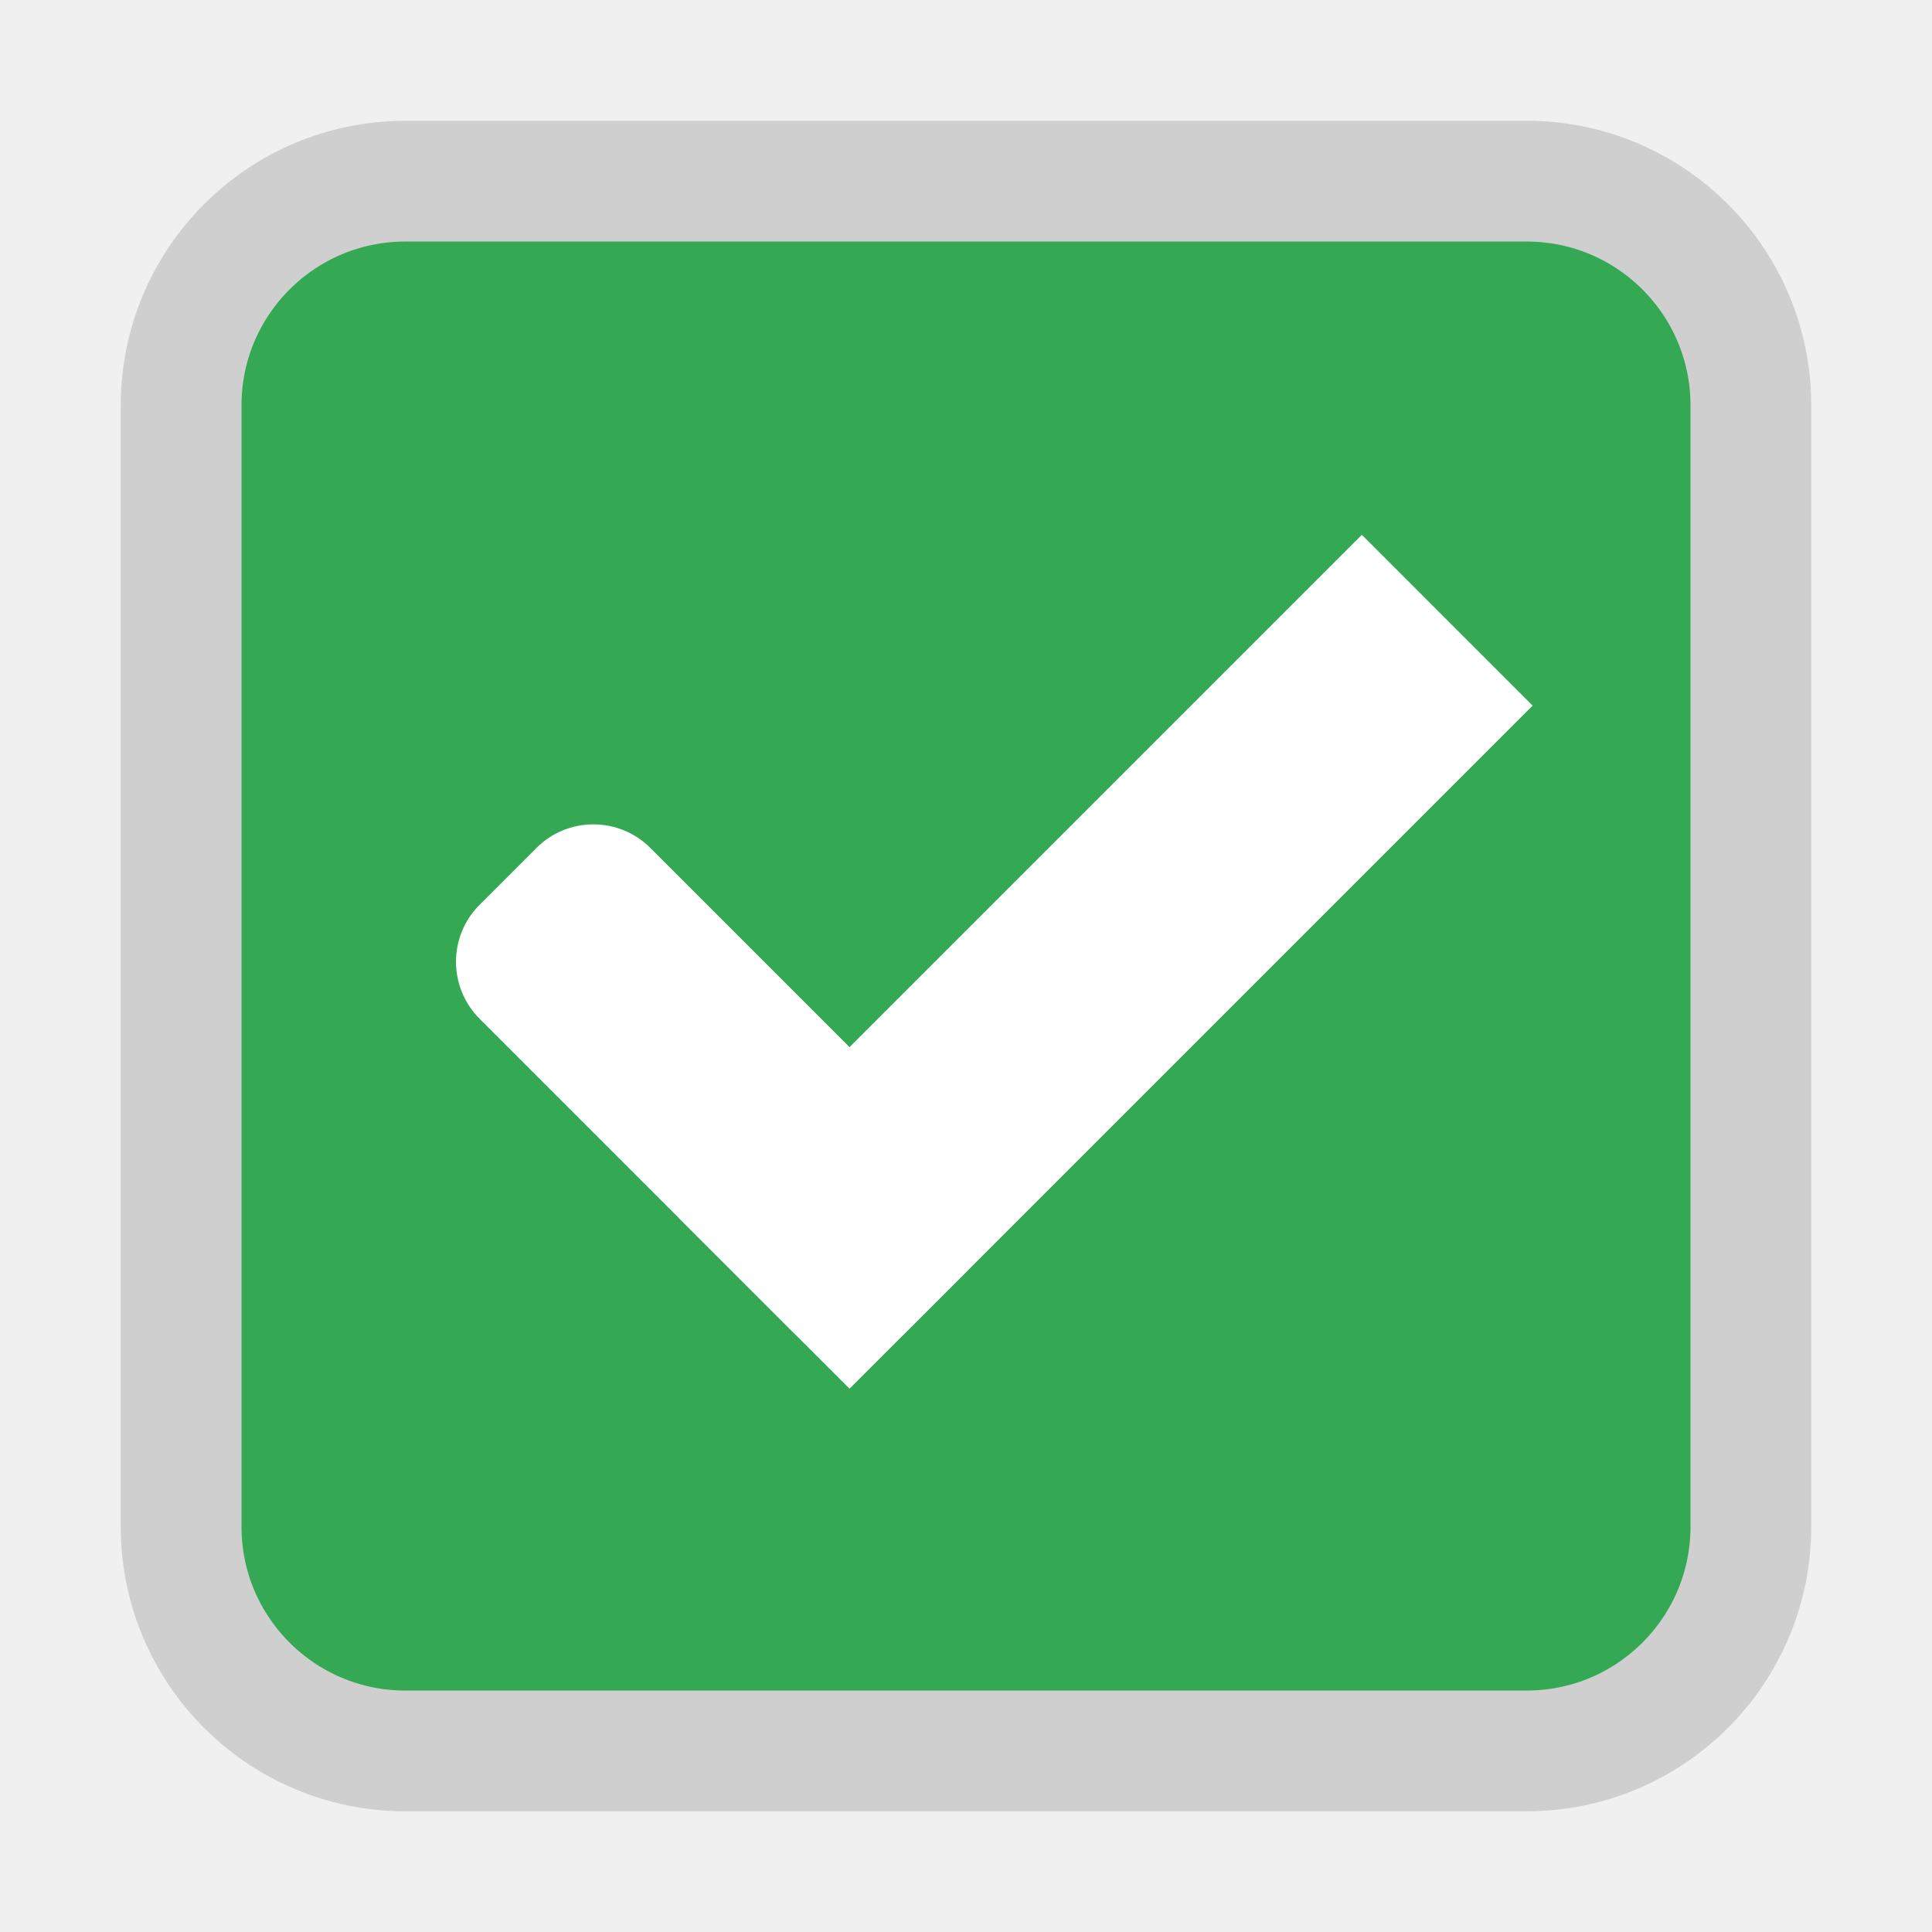
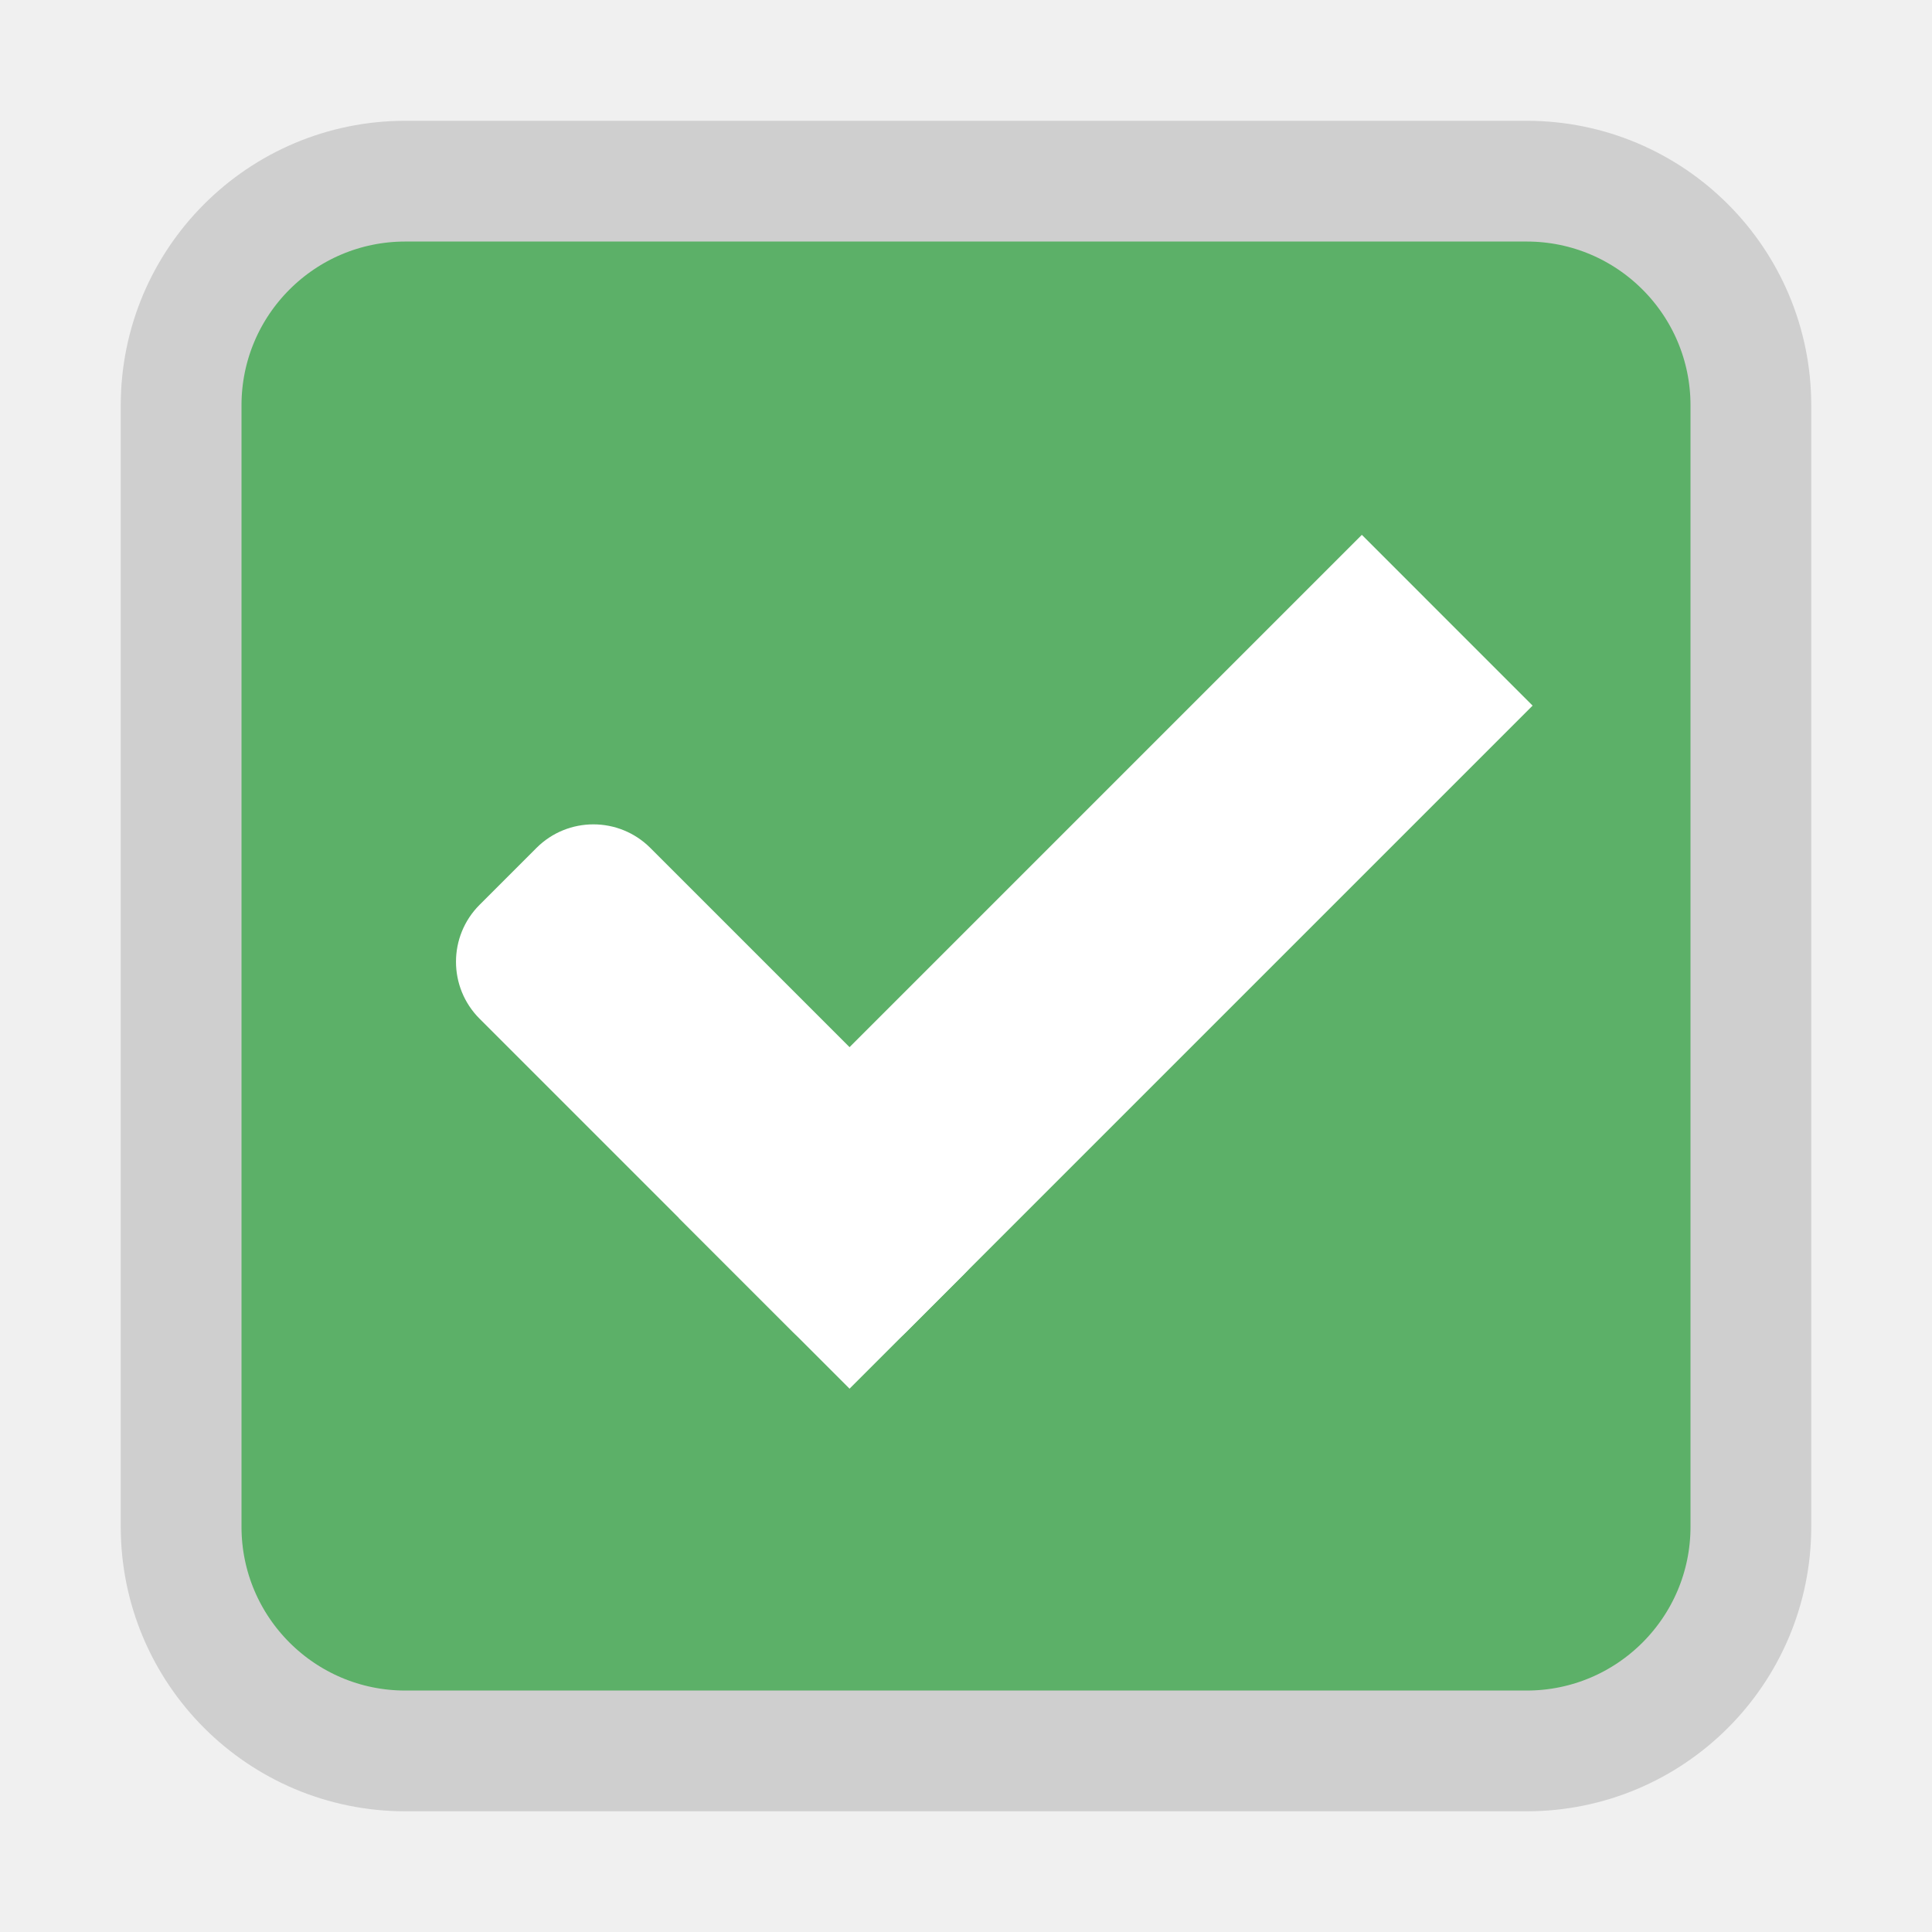
<svg xmlns="http://www.w3.org/2000/svg" width="16" height="16" id="svg2" version="1.1">
  <defs id="defs4">
    <linearGradient id="linearGradient7704">
      <stop style="stop-color:#4080fb;stop-opacity:0.745;" offset="0" id="stop7706" />
      <stop style="stop-color:#4080fb;stop-opacity:0.492;" offset="1" id="stop7708" />
    </linearGradient>
    <linearGradient id="linearGradient7694">
      <stop style="stop-color:#0f0f0f;stop-opacity:1;" offset="0" id="stop7696" />
      <stop id="stop7698" offset="0.078" style="stop-color:#171717;stop-opacity:1;" />
      <stop style="stop-color:#171717;stop-opacity:1;" offset="0.974" id="stop7700" />
      <stop style="stop-color:#1b1b1b;stop-opacity:1;" offset="1" id="stop7702" />
    </linearGradient>
    <linearGradient id="linearGradient3969-0-4-9">
      <stop style="stop-color:#353537;stop-opacity:1;" offset="0" id="stop3971-2-2-7" />
      <stop style="stop-color:#4d4f52;stop-opacity:1;" offset="1" id="stop3973-0-5-3" />
    </linearGradient>
  </defs>
  <g id="layer1" transform="translate(0,-1036.362)">
    <g id="checkbox-checked-dark" transform="translate(16.83713,14.01041)">
      <g transform="translate(-52.83713,1021.99)" style="display:inline;opacity:1" id="checkbox-checked">
        <g id="checkbox-unchecked-5" style="display:inline" transform="translate(19,0)">
          <g id="sdsd-7">
            <g transform="translate(0,-30)" id="scdsdcd-5">
              <g transform="matrix(0.9295198,0,0,0.9291437,-156.7507,-212.9618)" id="g15812-6-6-1-5" style="display:inline">
                <g style="display:inline" id="g5489-2-9-6-8-8-53" transform="matrix(0.5089163,0,0,0.5173982,161.7932,197.5643)">
                  <g id="g5428-8-1-4-0-0-4" />
                </g>
              </g>
              <rect style="color:#000000;display:inline;overflow:visible;visibility:visible;fill:none;stroke:none;stroke-width:2;marker:none;enable-background:accumulate" id="rect13523-7" width="16" height="16" x="17" y="30.362" />
              <g id="g5400-6">
-                 <rect rx="1.857" y="31.862" x="18.5" height="13" width="13" id="rect5147-9-1-5-7-6-7" style="color:#000000;display:inline;overflow:visible;visibility:visible;fill:#35a854;fill-opacity:1;stroke:#cfcfcf;stroke-width:1;stroke-linecap:butt;stroke-linejoin:round;stroke-miterlimit:4;stroke-dasharray:none;stroke-dashoffset:0;stroke-opacity:1;marker:none;enable-background:accumulate" ry="1.857" />
+                 <rect rx="1.857" y="31.862" x="18.5" height="13" width="13" id="rect5147-9-1-5-7-6-7" style="color:#000000;display:inline;overflow:visible;visibility:visible;fill:#5cb068;fill-opacity:1;stroke:#cfcfcf;stroke-width:1;stroke-linecap:butt;stroke-linejoin:round;stroke-miterlimit:4;stroke-dasharray:none;stroke-dashoffset:0;stroke-opacity:1;marker:none;enable-background:accumulate" ry="1.857" />
              </g>
            </g>
          </g>
        </g>
        <g id="checkbox-checked-dark-7" transform="translate(36,-1036)" style="display:inline">
          <g id="g3981-6-4" transform="matrix(0.7071068,0.7071068,-0.7071068,0.7071068,729.9547,305.0582)" style="opacity:0.85;fill:#1a1a1a;fill-opacity:1" />
          <g id="g4049-2" transform="matrix(0.7071068,0.7071068,-0.7071068,0.7071068,727.9444,295.3112)">
            <g id="g4056-7" transform="translate(12.37438,11.53123)">
              <g id="g3981-0" transform="translate(-3,-4.999983)" style="fill:#3b3c3e;fill-opacity:1">
                <rect ry="0.667" rx="0.667" y="1033.362" x="8" height="2" width="5" id="rect3977-39" style="fill:#ffffff;fill-opacity:1;stroke:none" />
                <rect ry="0" y="1027.362" x="11" height="8" width="2" id="rect3979-7" style="fill:#ffffff;fill-opacity:1;stroke:none" />
              </g>
              <rect style="fill:#eeeeee;fill-opacity:0;stroke:none" id="rect4047-81" width="3" height="1" x="5" y="-8" transform="translate(0,1036.362)" />
            </g>
          </g>
        </g>
      </g>
    </g>
  </g>
</svg>
